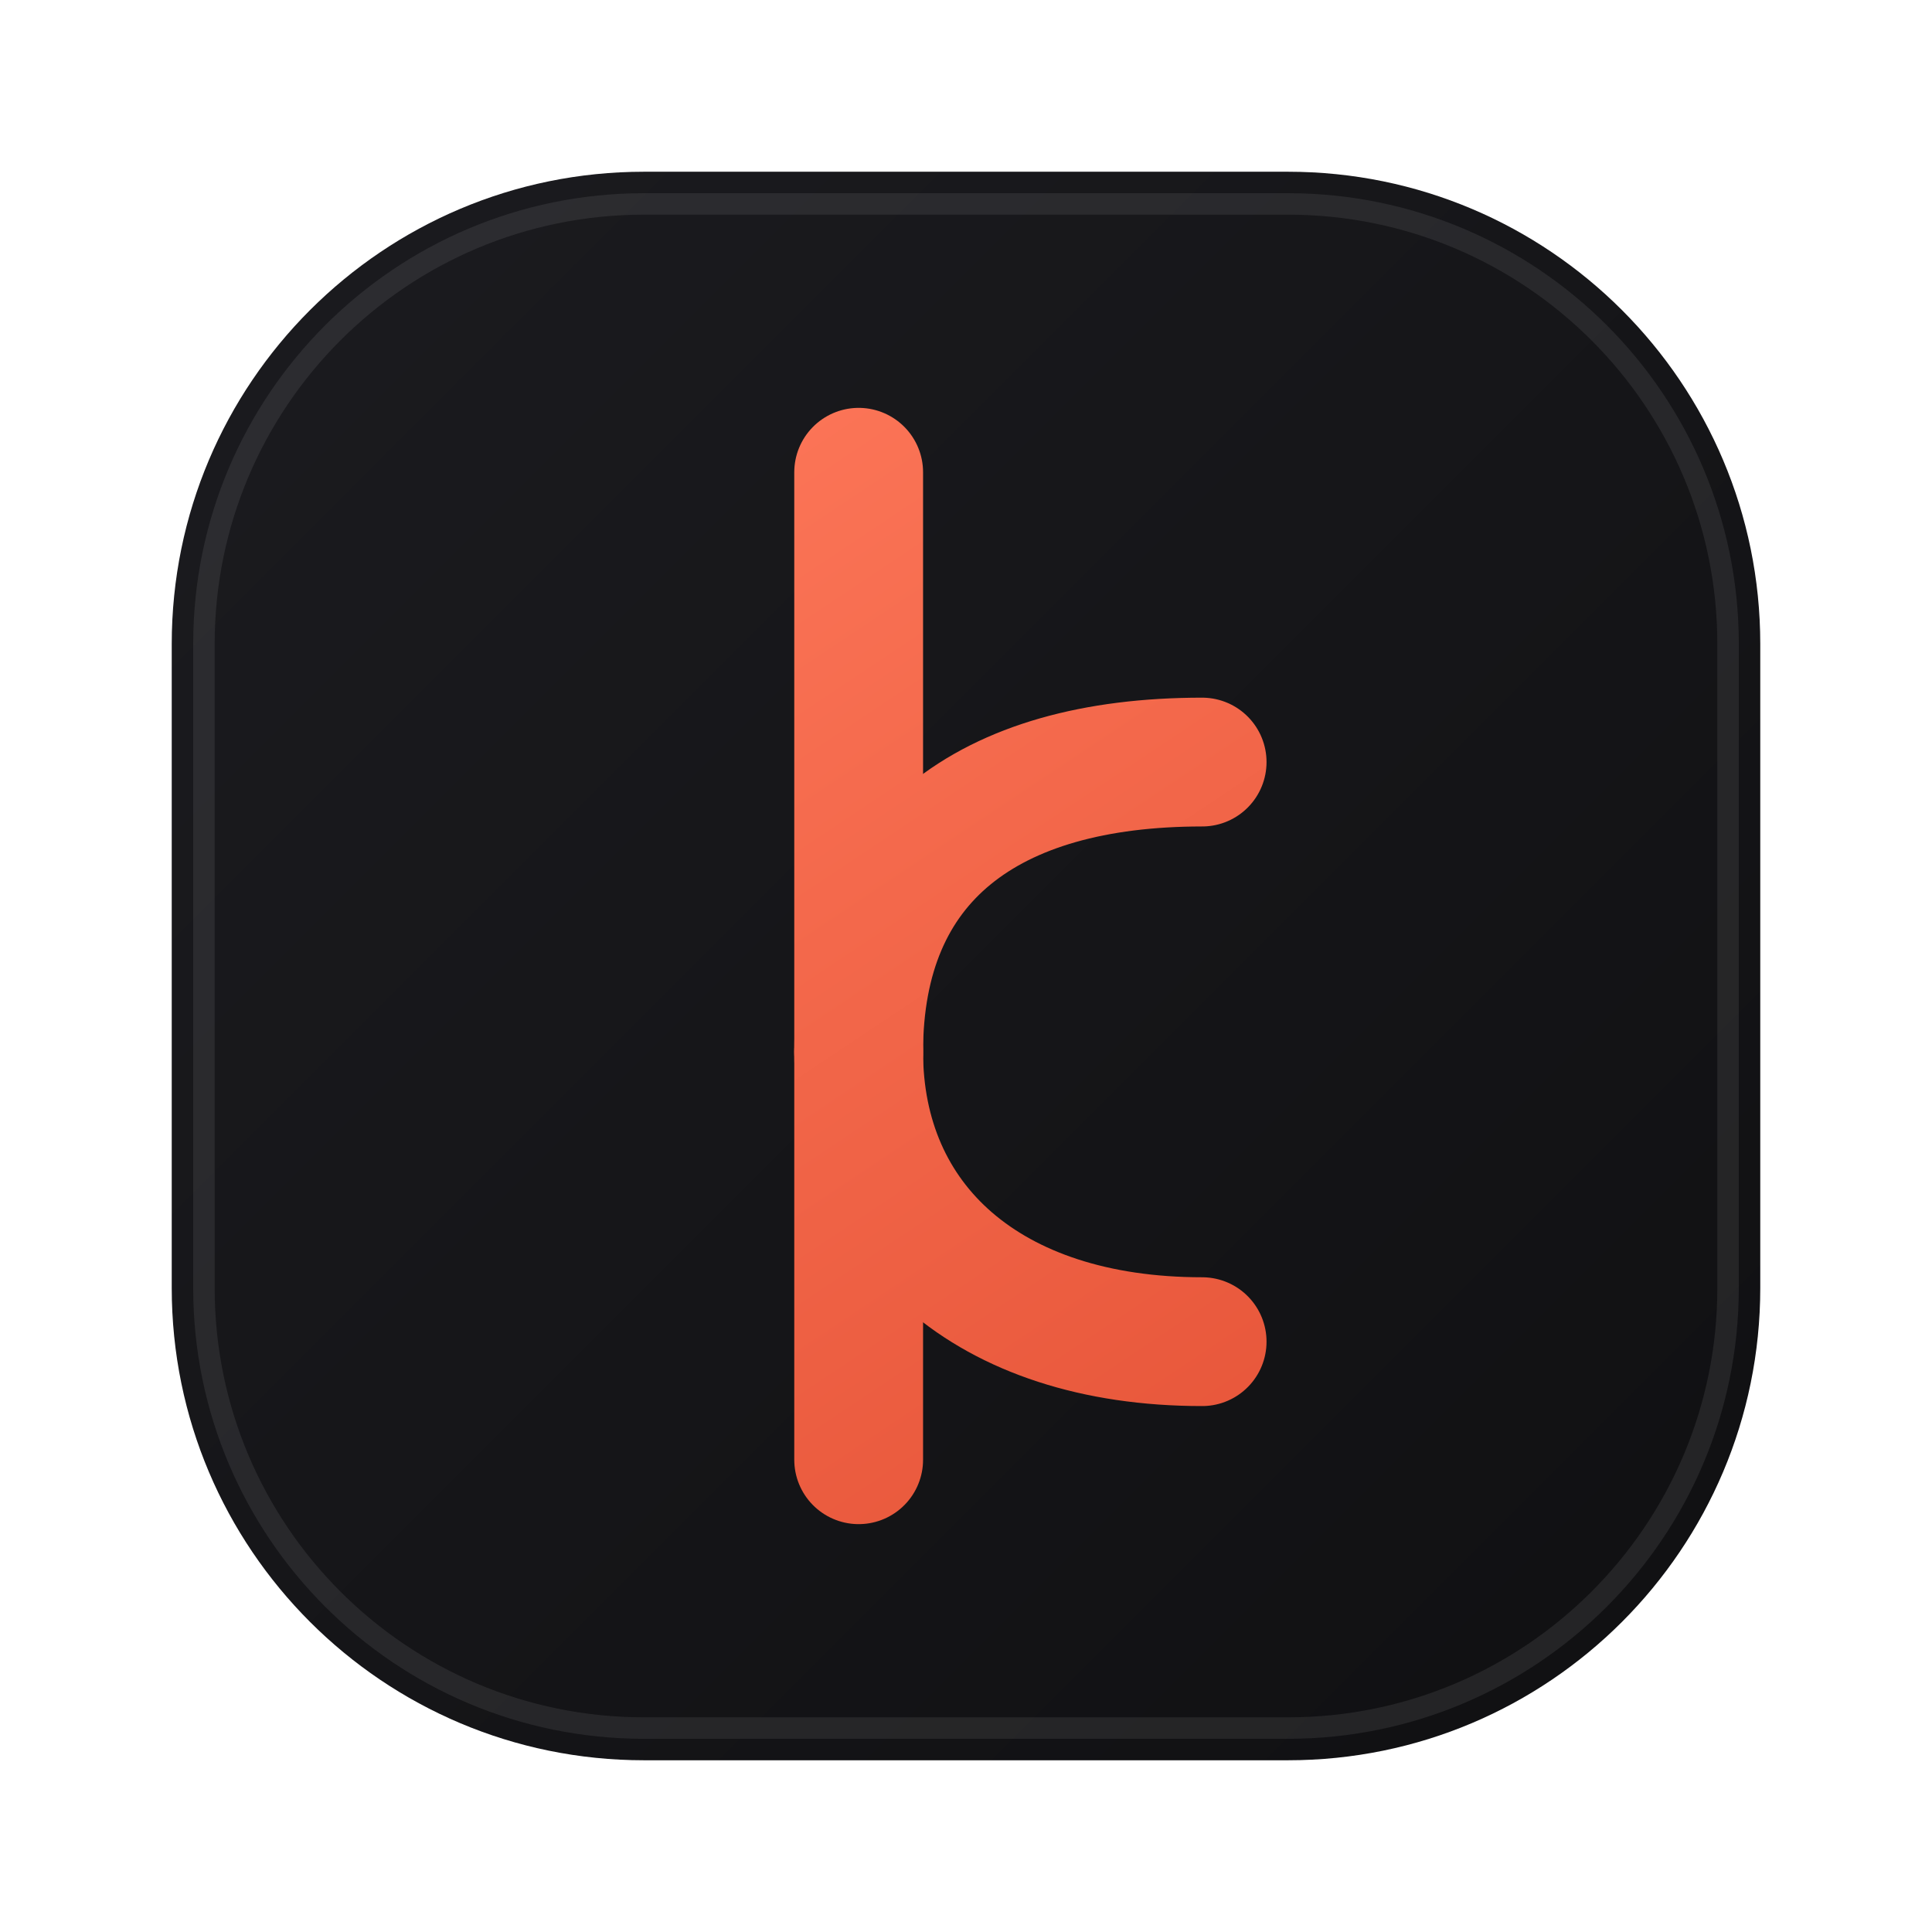
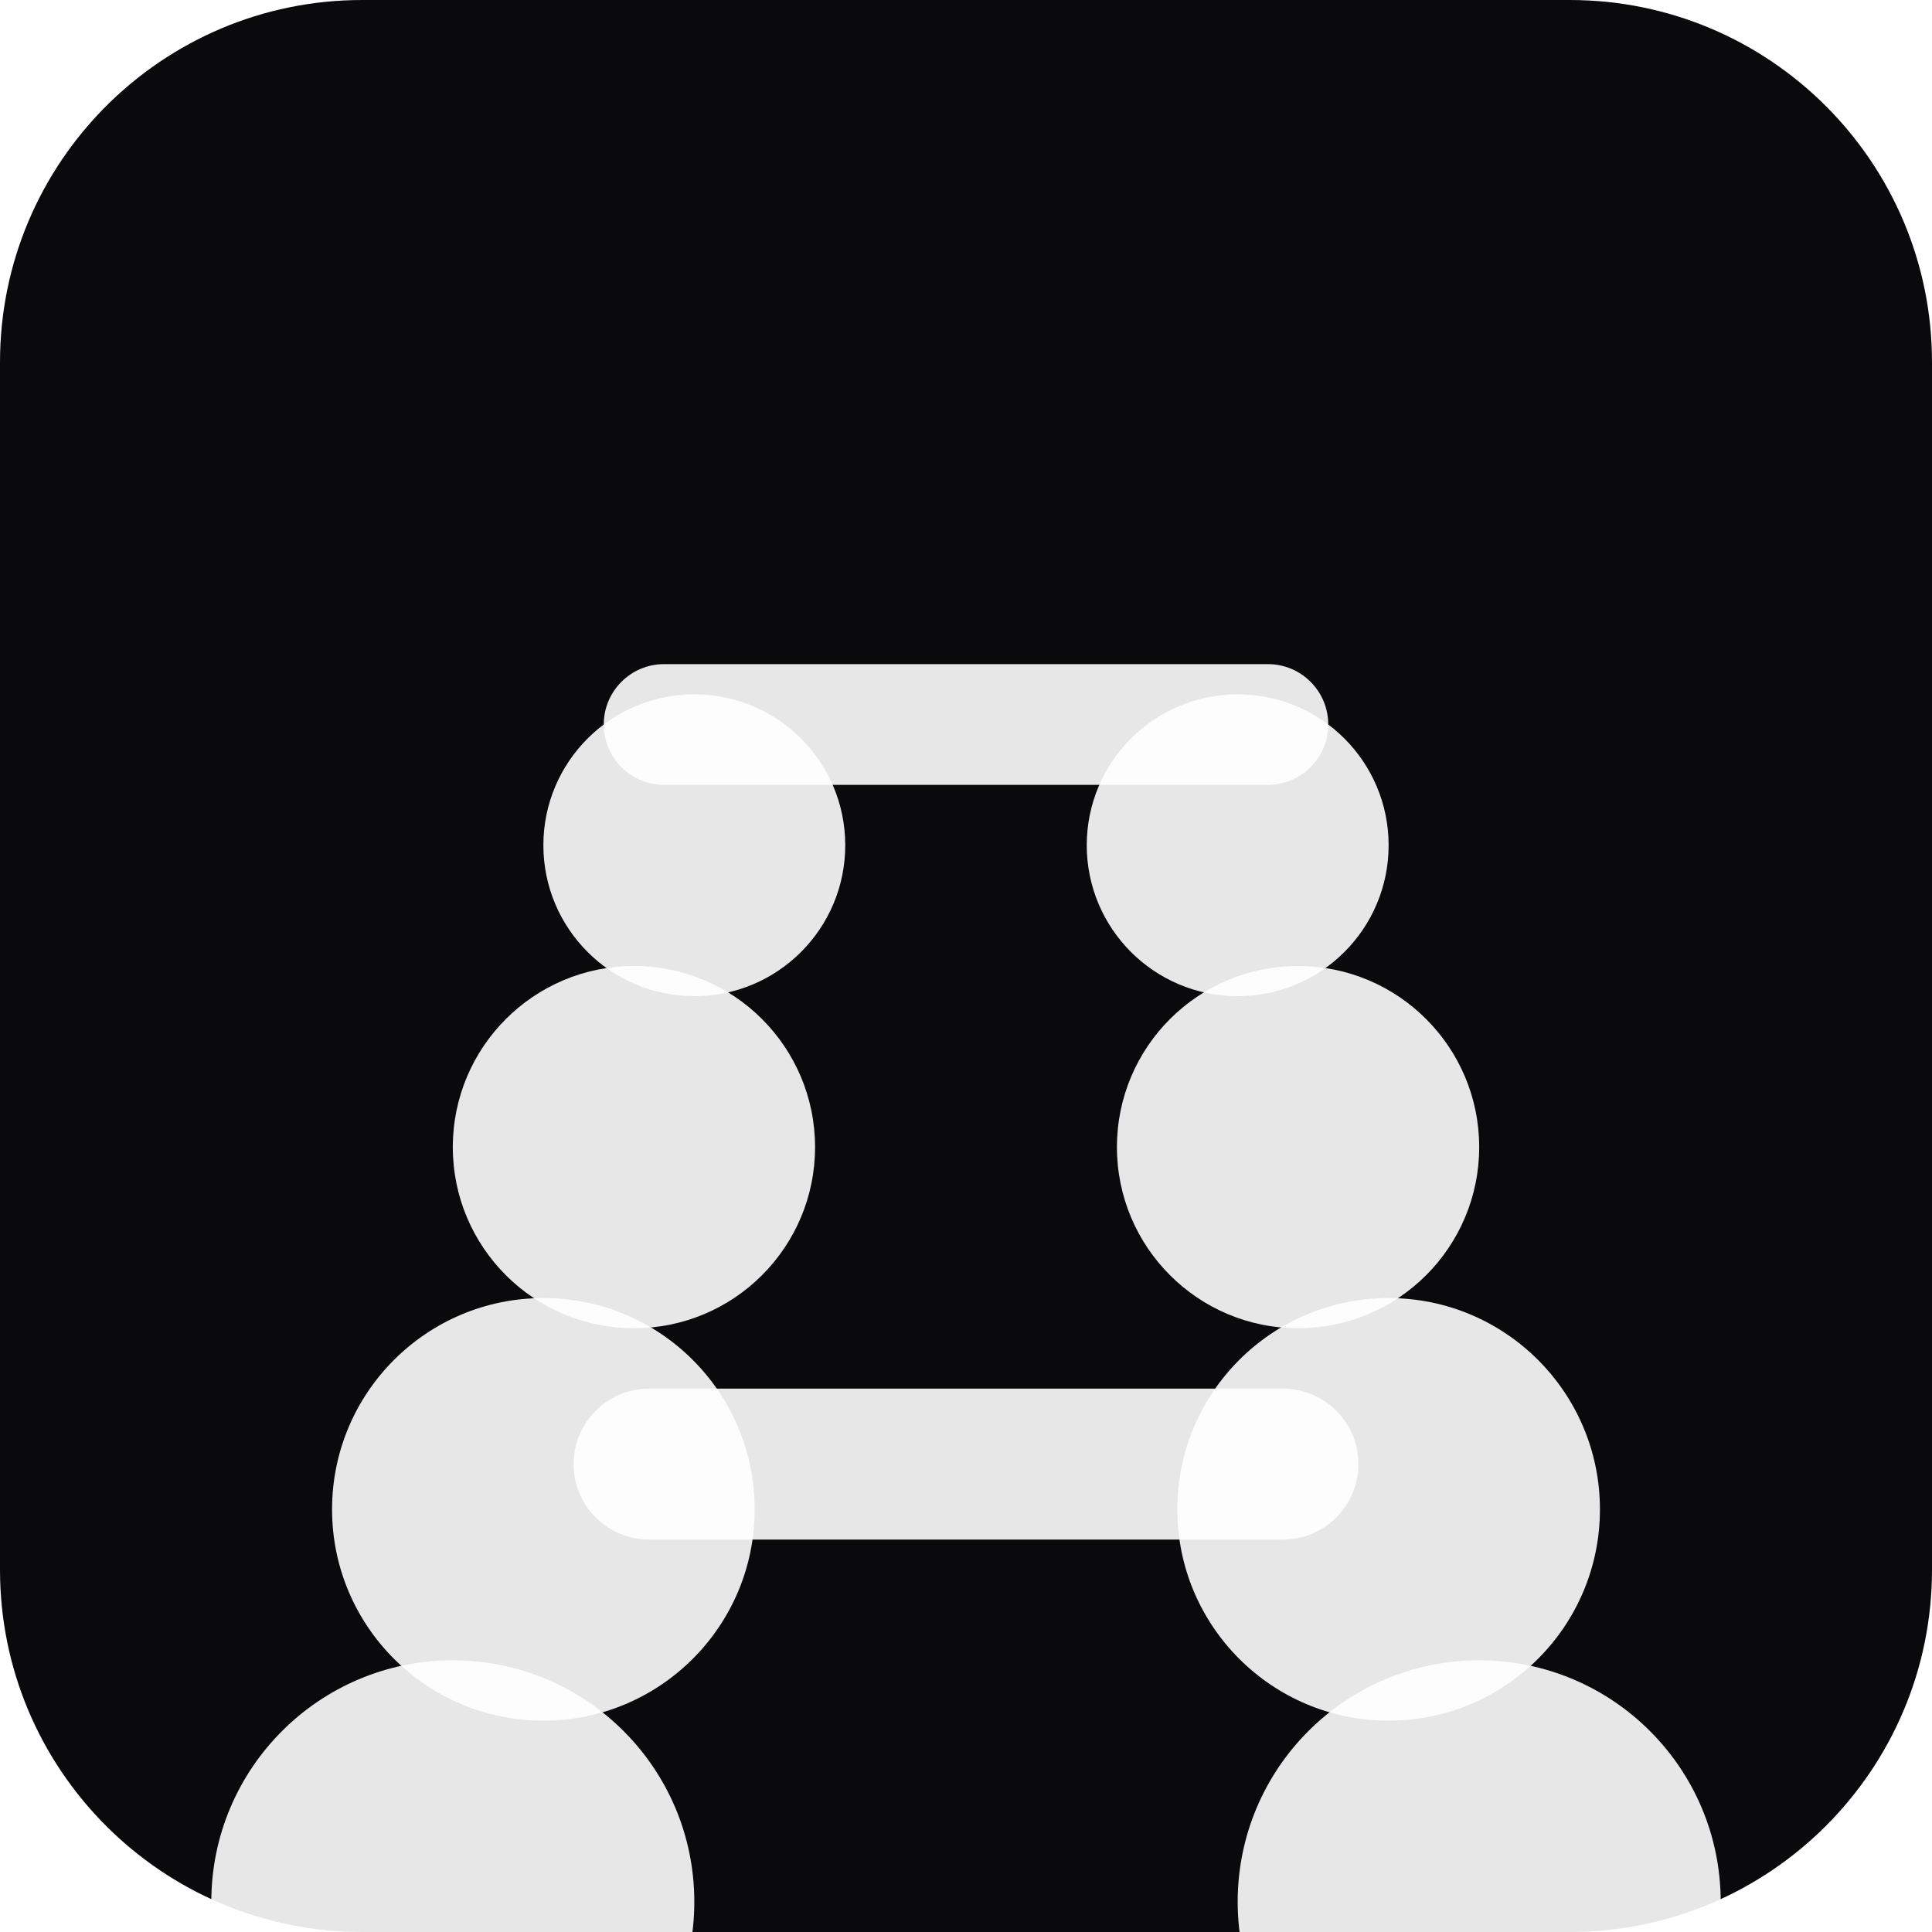
- <svg xmlns="http://www.w3.org/2000/svg" width="180" height="180" viewBox="0 0 180 180" fill="none">
-   <defs>
-     <linearGradient id="bg" x1="20" y1="20" x2="160" y2="160" gradientUnits="userSpaceOnUse">
-       <stop offset="0" stop-color="#1B1B1F" />
-       <stop offset="1" stop-color="#101012" />
-     </linearGradient>
-     <linearGradient id="stroke" x1="50" y1="30" x2="130" y2="150" gradientUnits="userSpaceOnUse">
-       <stop offset="0" stop-color="#FF7A5C" />
-       <stop offset="1" stop-color="#E45135" />
-     </linearGradient>
-   </defs>
-   <rect x="16" y="16" width="148" height="148" rx="44" fill="url(#bg)" />
-   <rect x="19" y="19" width="142" height="142" rx="41" stroke="rgba(255,255,255,0.08)" stroke-width="2" />
-   <path d="M80 44V136" stroke="url(#stroke)" stroke-width="12" stroke-linecap="round" />
-   <path d="M80 98C80 80 92 71 112 71" stroke="url(#stroke)" stroke-width="12" stroke-linecap="round" />
-   <path d="M80 98C80 114 92 125 112 125" stroke="url(#stroke)" stroke-width="12" stroke-linecap="round" />
+ <svg xmlns="http://www.w3.org/2000/svg" width="512" height="512" viewBox="0 0 64 64" fill="none">
+   <rect x="0" y="0" width="64" height="64" rx="12" fill="#0A0A0C" />
+   <rect x="20" y="22" width="24" height="4" rx="2" fill="rgba(255, 255, 255, 0.9)" />
+   <circle cx="23" cy="28" r="5" fill="rgba(255, 255, 255, 0.9)" />
+   <circle cx="21" cy="38" r="6" fill="rgba(255, 255, 255, 0.9)" />
+   <circle cx="18" cy="50" r="7" fill="rgba(255, 255, 255, 0.9)" />
+   <circle cx="15" cy="63" r="8" fill="rgba(255, 255, 255, 0.9)" />
+   <circle cx="12" cy="77" r="9" fill="rgba(255, 255, 255, 0.9)" />
+   <circle cx="41" cy="28" r="5" fill="rgba(255, 255, 255, 0.9)" />
+   <circle cx="43" cy="38" r="6" fill="rgba(255, 255, 255, 0.9)" />
+   <circle cx="46" cy="50" r="7" fill="rgba(255, 255, 255, 0.9)" />
+   <circle cx="49" cy="63" r="8" fill="rgba(255, 255, 255, 0.9)" />
+   <circle cx="52" cy="77" r="9" fill="rgba(255, 255, 255, 0.9)" />
+   <rect x="19" y="46" width="26" height="5" rx="2.5" fill="rgba(255, 255, 255, 0.9)" />
</svg>
